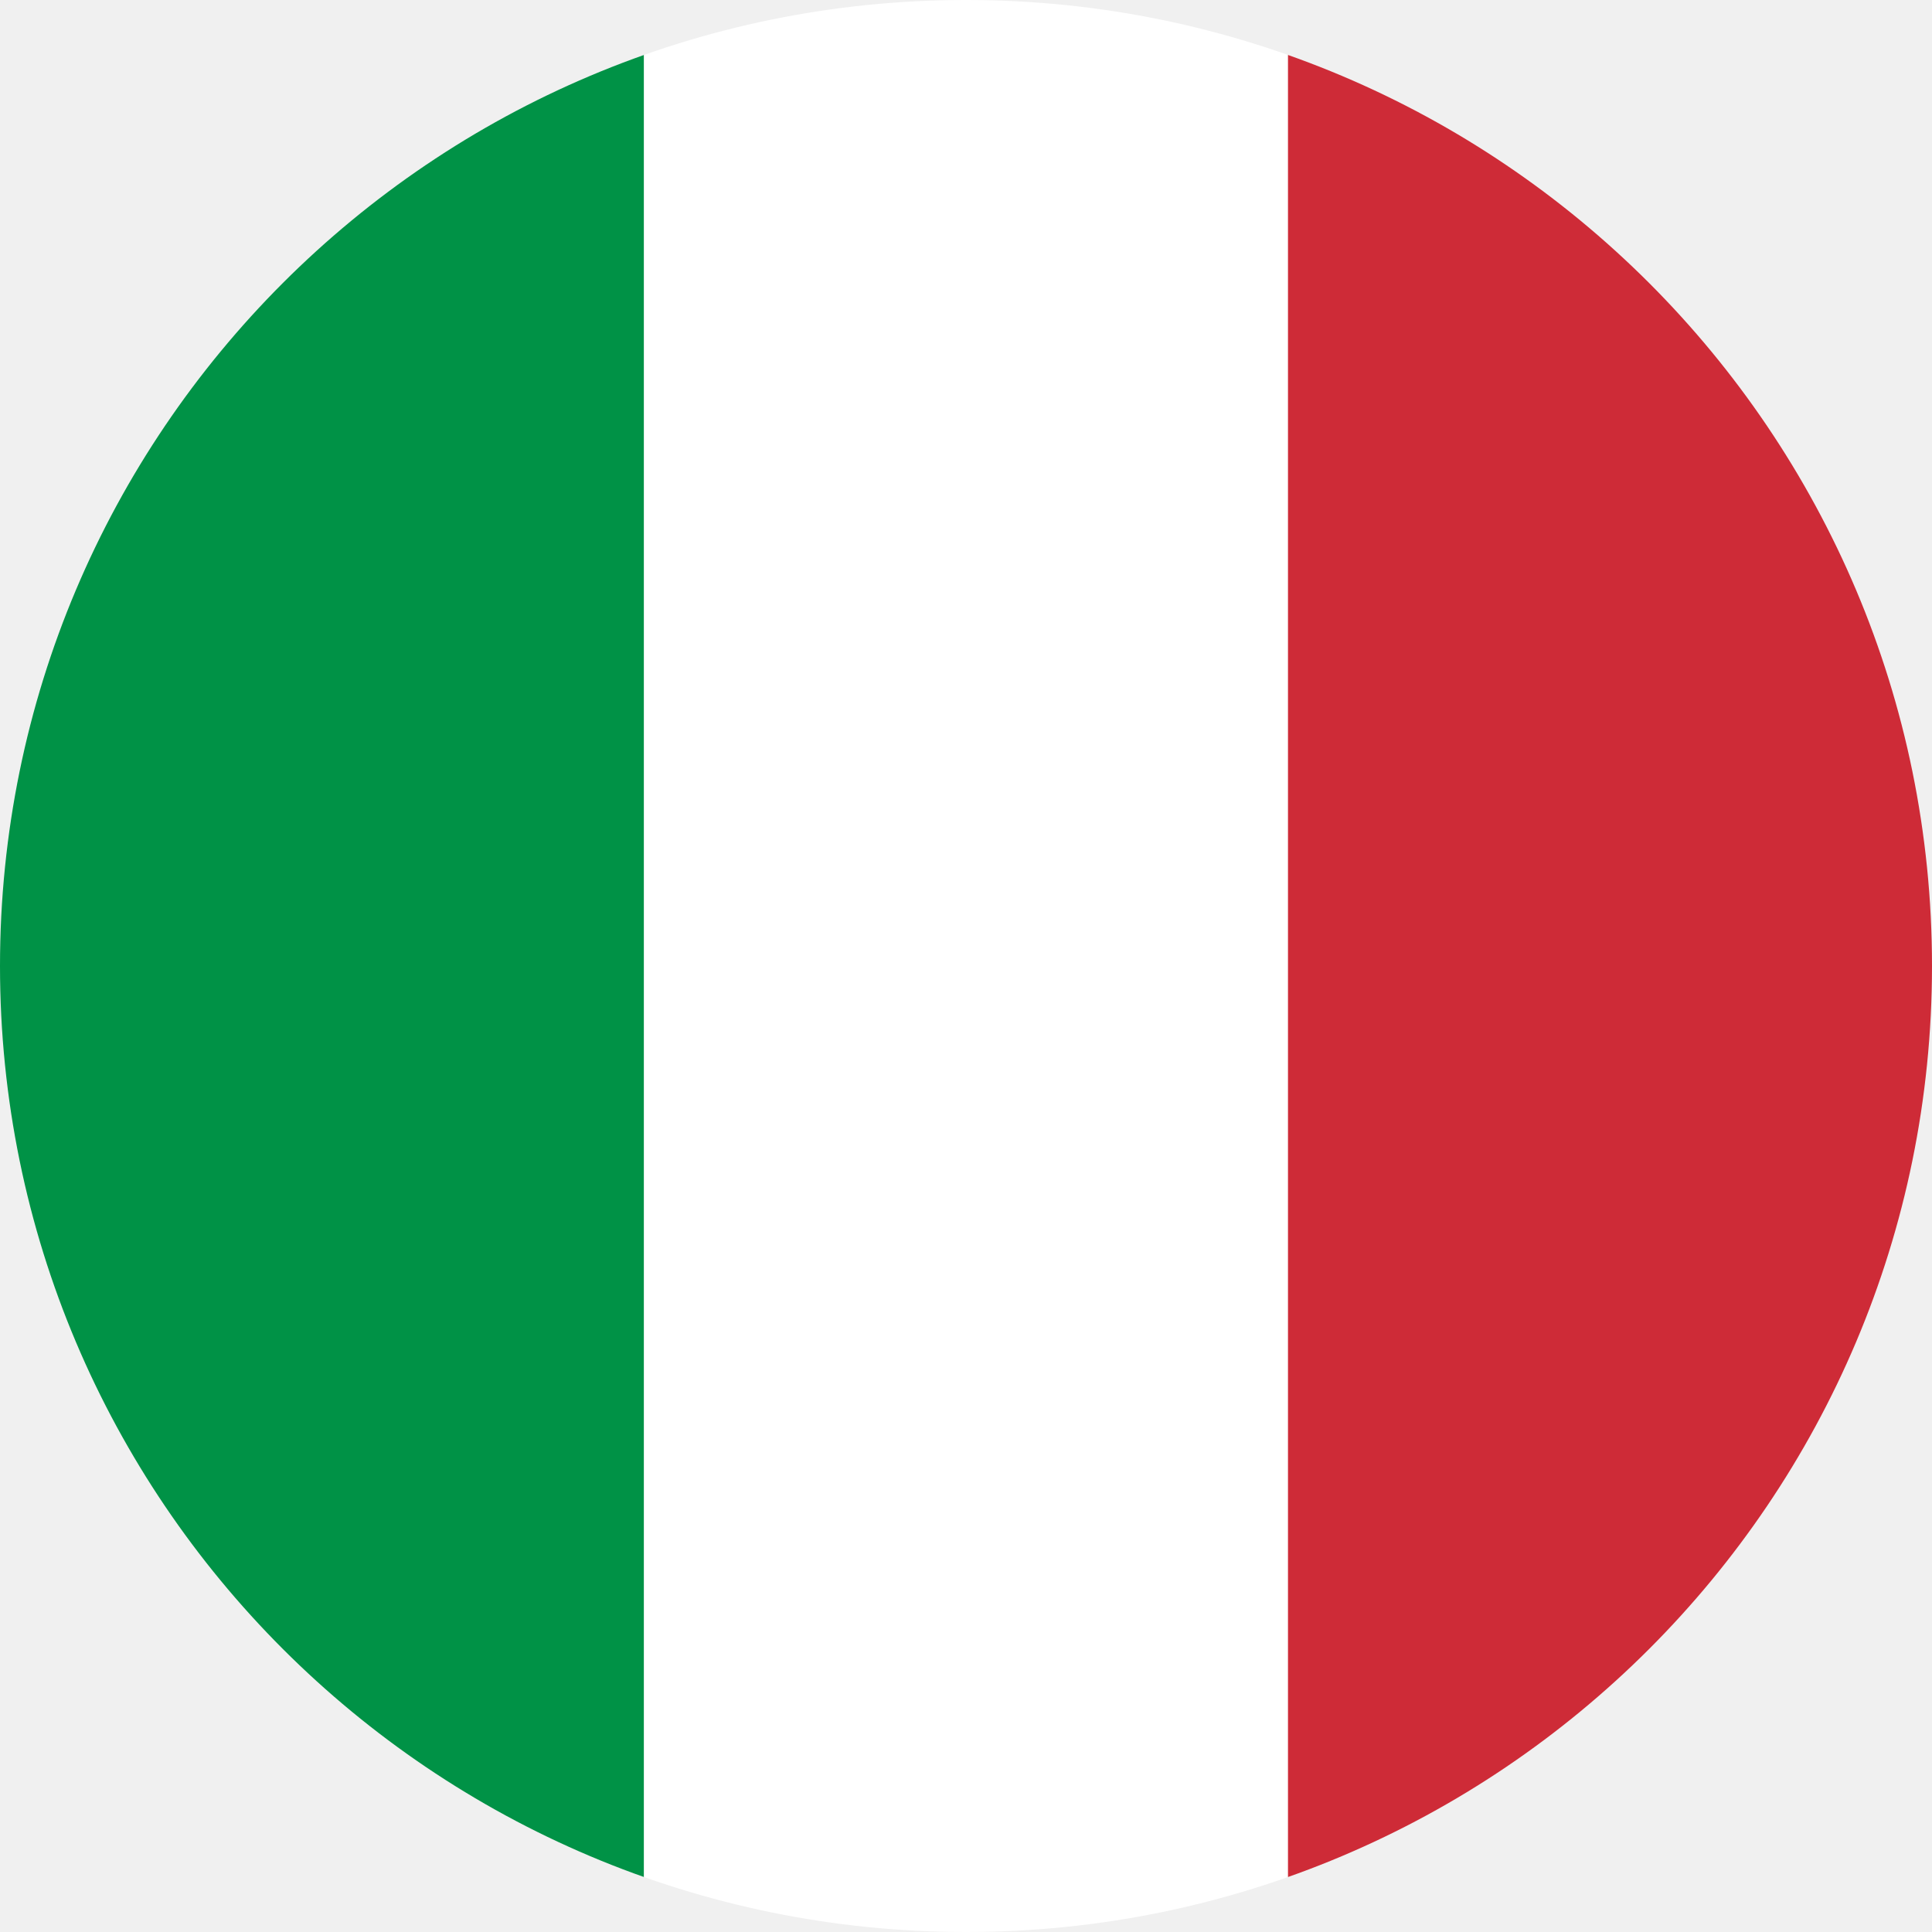
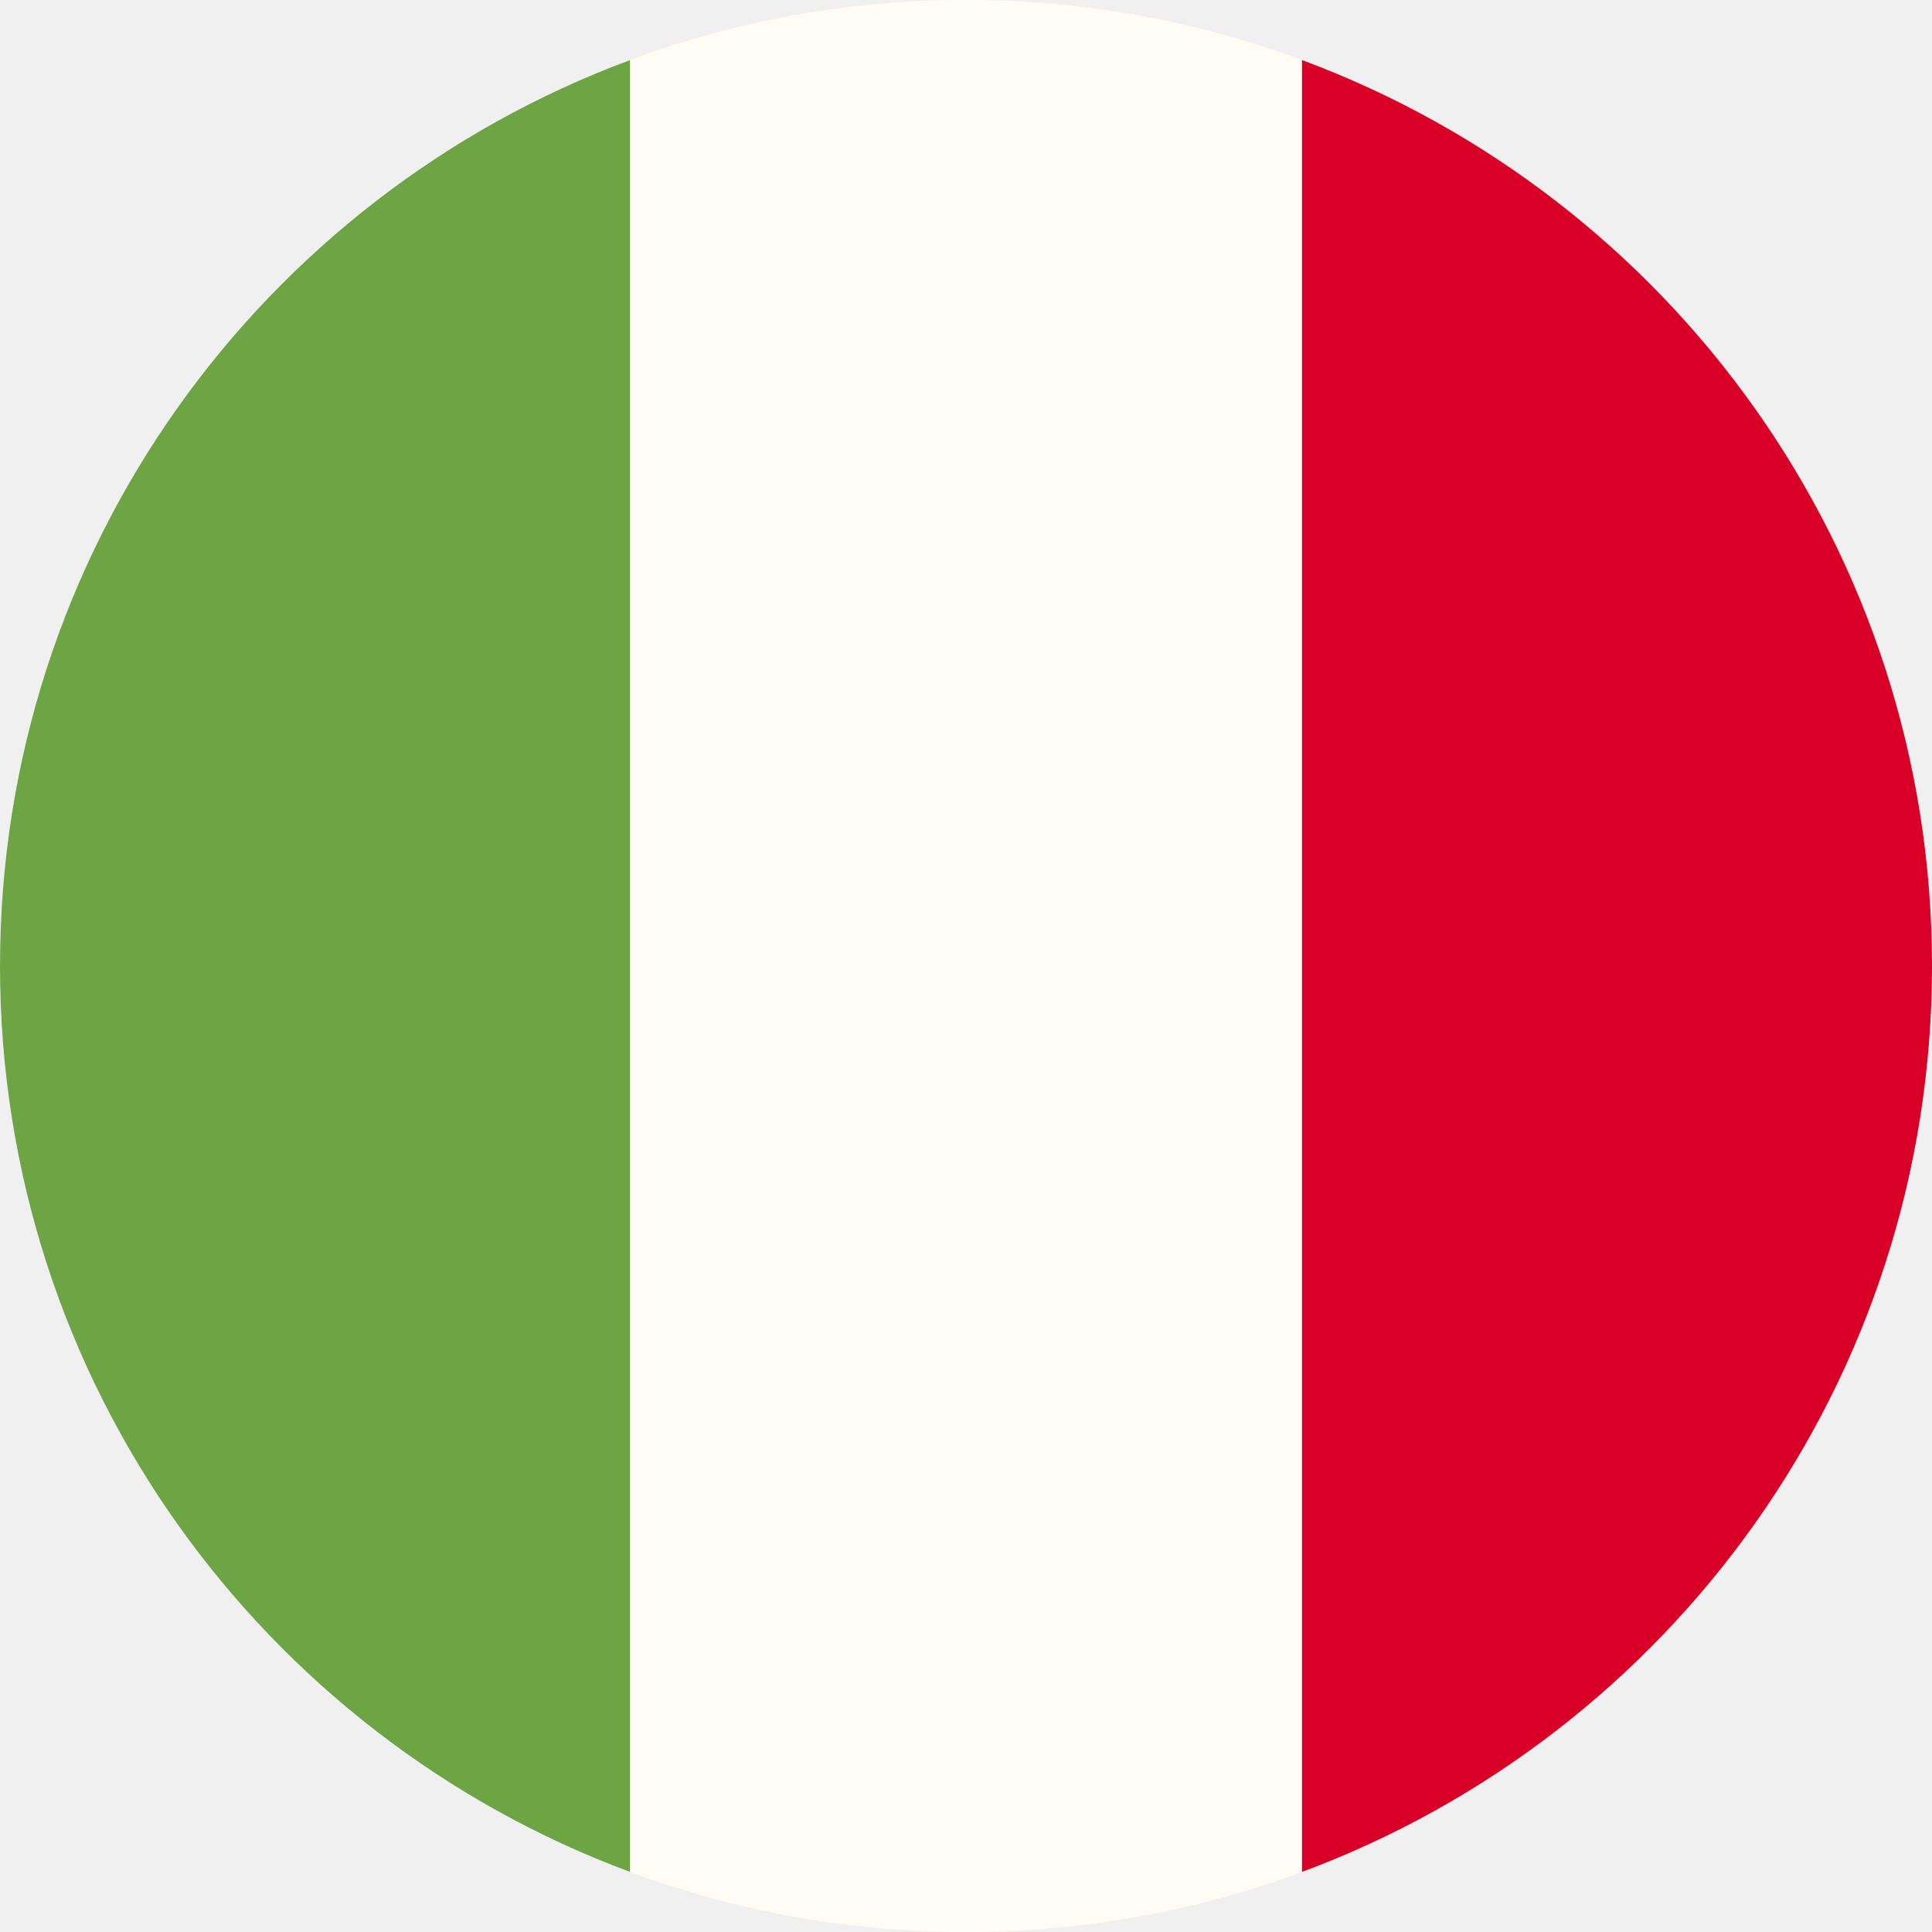
- <svg xmlns="http://www.w3.org/2000/svg" width="512" height="512" viewBox="0 0 512 512">
+ <svg xmlns="http://www.w3.org/2000/svg" width="512" height="512" viewBox="0 0 512 512" fill="none">
+   <g clip-path="url(#clip0_1193_102654)">
+     <path d="M256 512C397.385 512 512 397.385 512 256C512 114.615 397.385 0 256 0C114.615 0 0 114.615 0 256C0 397.385 114.615 512 256 512Z" fill="#FFFDF3" />
+     <path d="M512 256C512 145.929 442.528 52.094 345.043 15.923V496.078C442.528 459.906 512 366.071 512 256V256Z" fill="#D80027" />
+     <path d="M0 256C0 366.071 69.472 459.906 166.957 496.077V15.923C69.472 52.094 0 145.929 0 256Z" fill="#6DA544" />
+   </g>
  <defs>
-     <clipPath id="c">
-       <circle cx="256" cy="256" r="256" />
+     <clipPath id="clip0_1193_102654">
+       <rect width="512" height="512" fill="white" />
    </clipPath>
  </defs>
-   <g clip-path="url(#c)">
-     <rect width="170.667" height="512" fill="#009246" />
-     <rect x="170.667" width="170.666" height="512" fill="#FFFFFF" />
-     <rect x="341.333" width="170.667" height="512" fill="#CE2B37" />
-   </g>
</svg>
